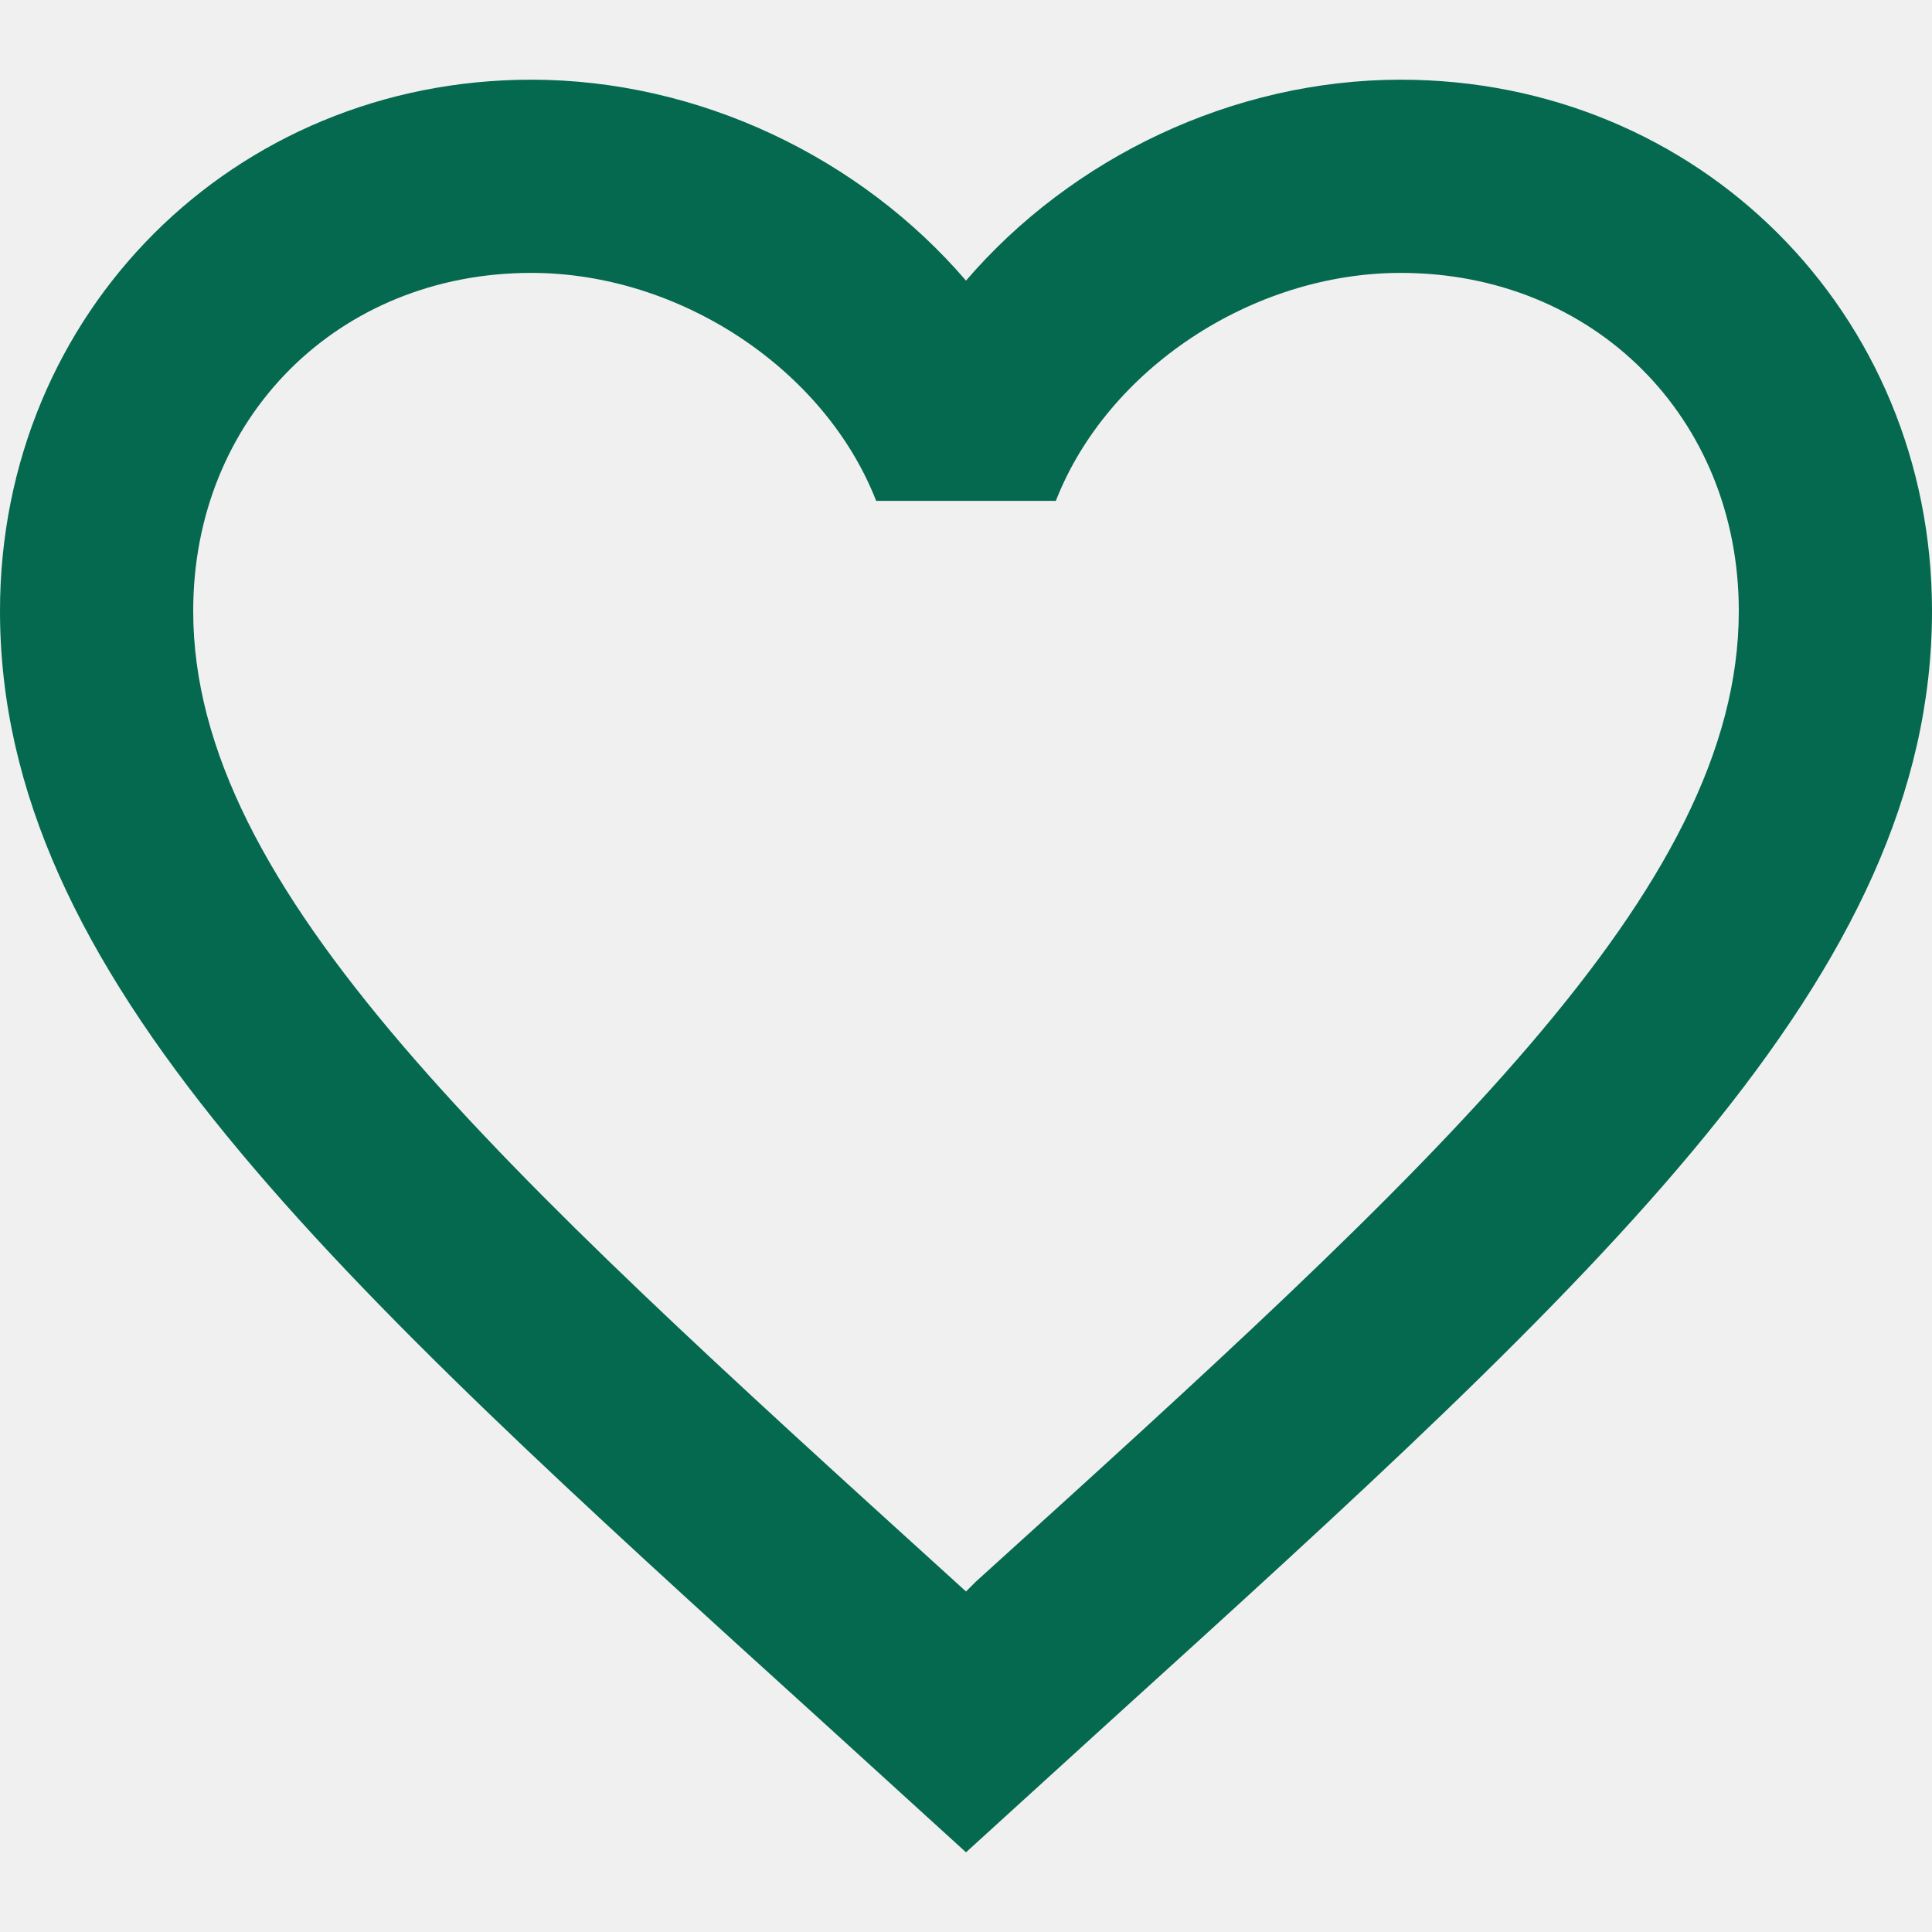
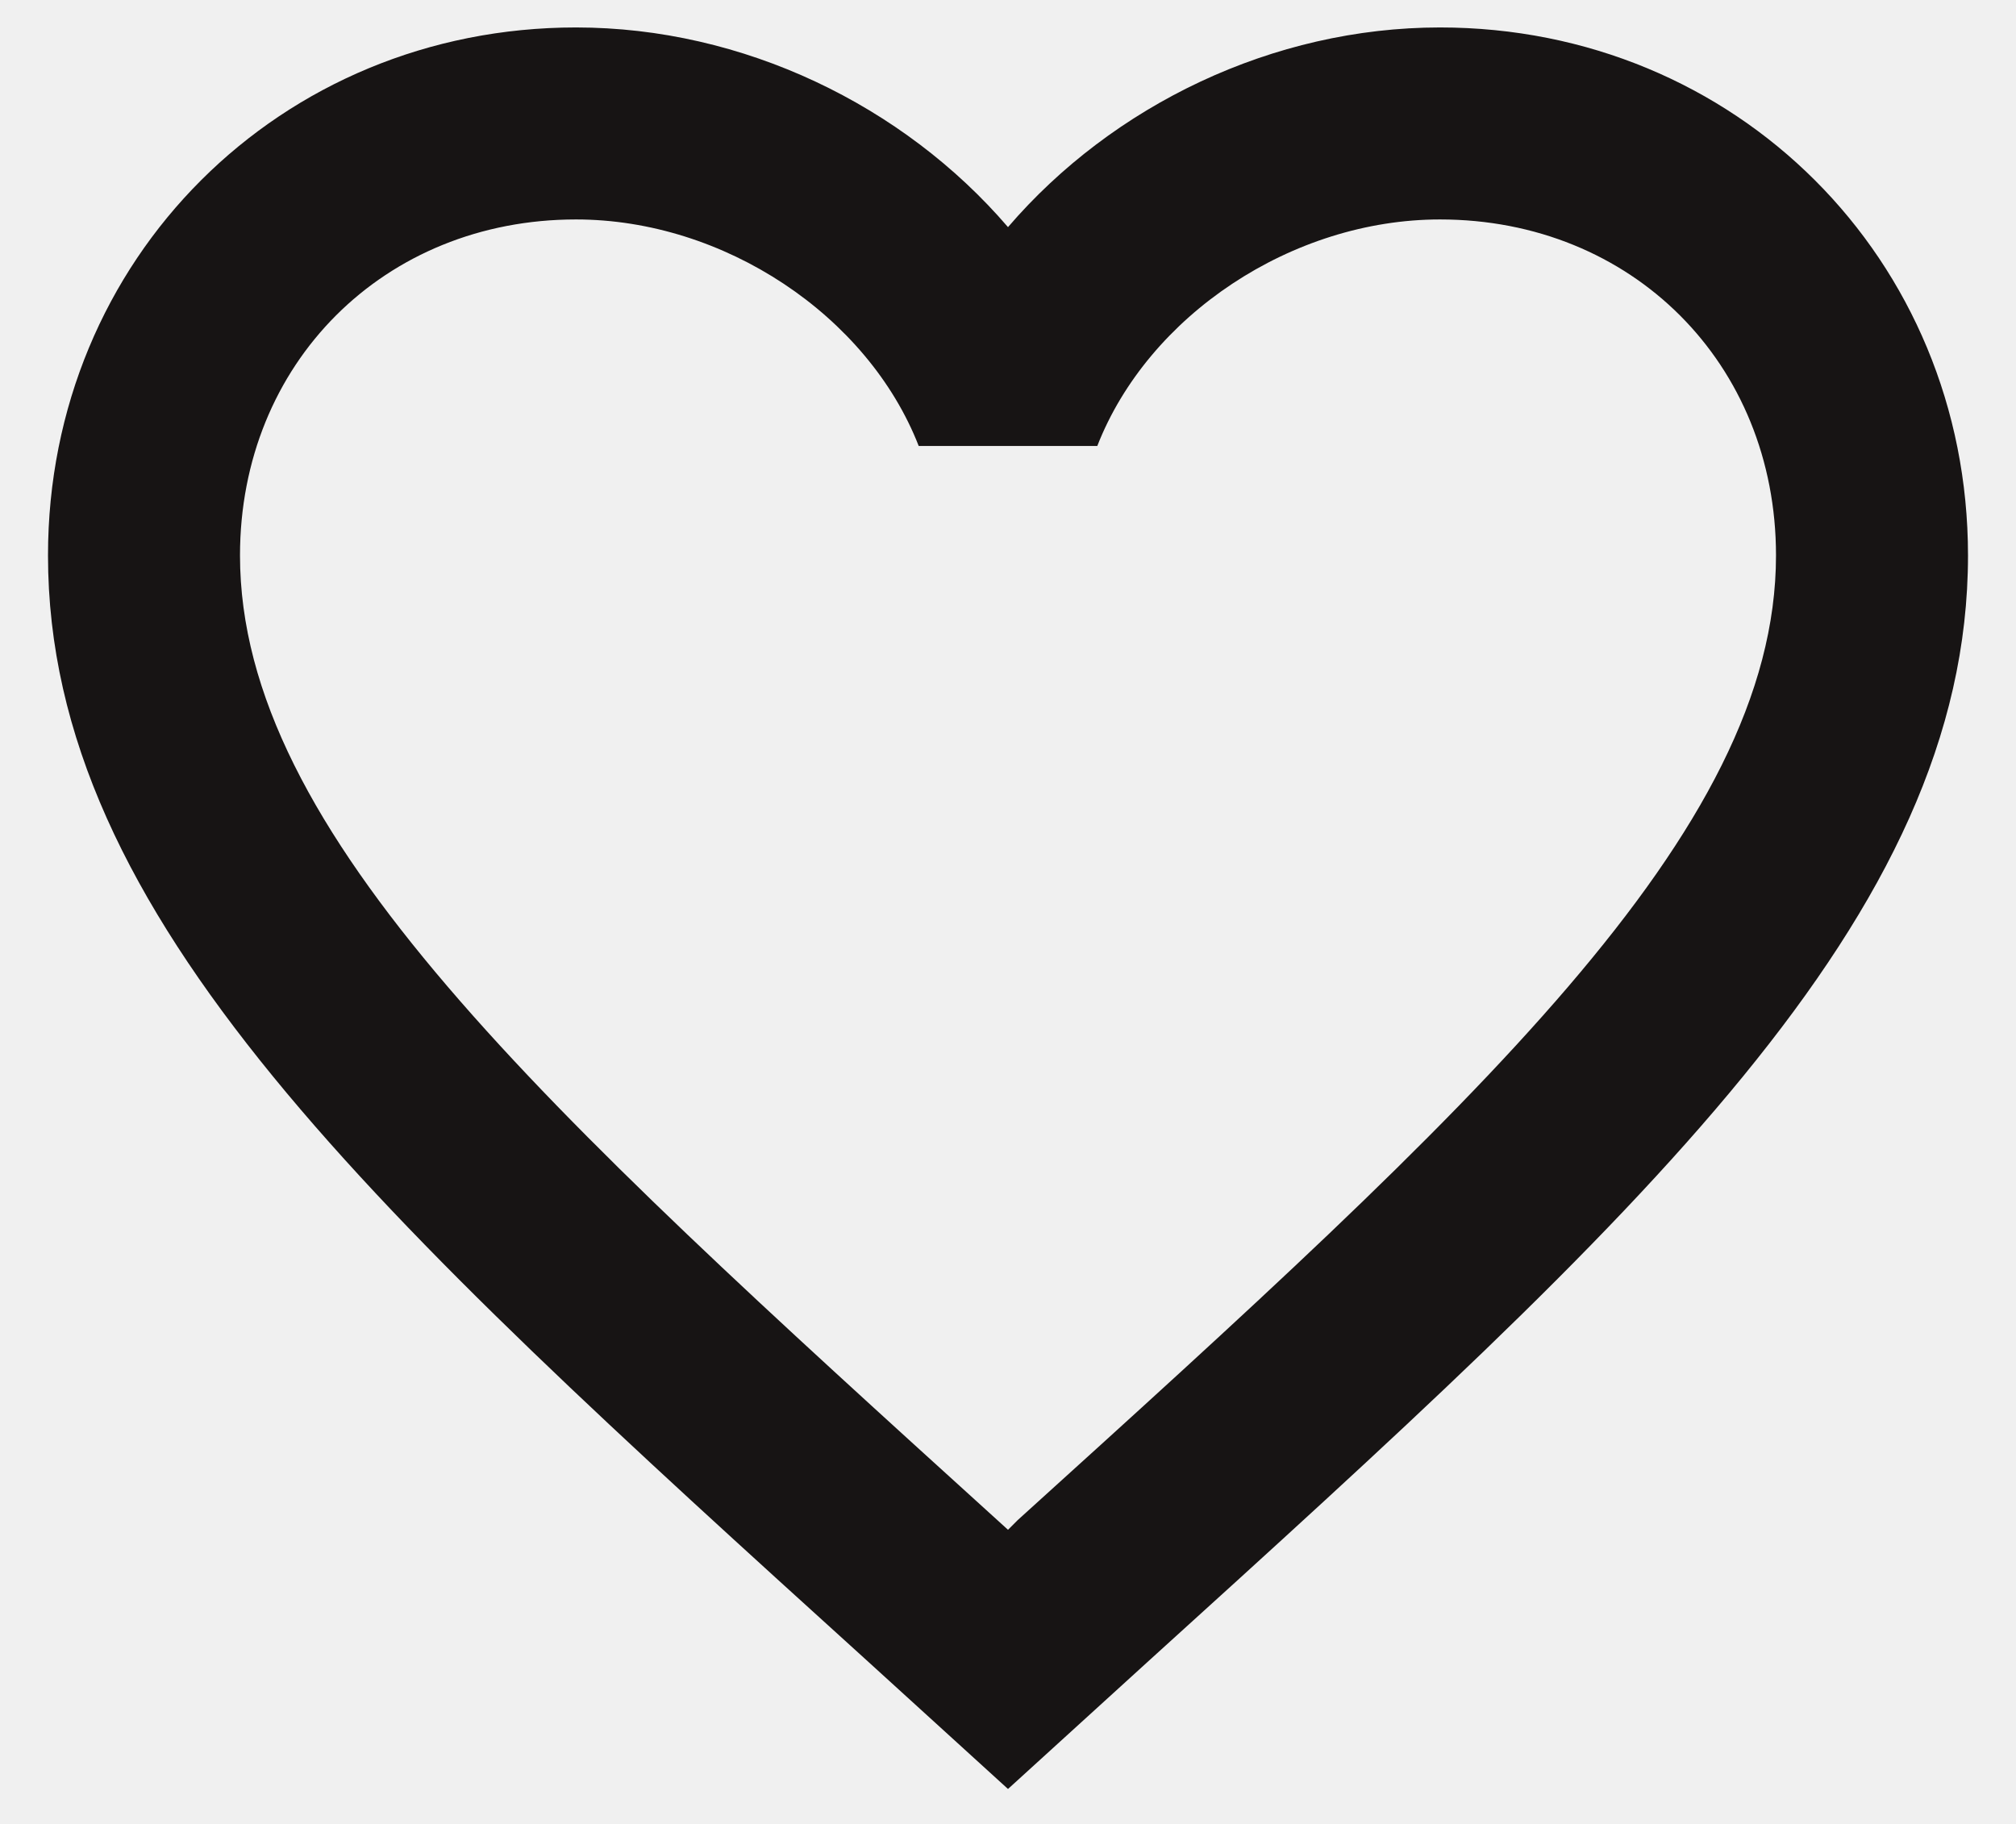
- <svg xmlns="http://www.w3.org/2000/svg" width="20" height="20" viewBox="0 0 20 20" fill="none">
-   <mask id="path-1-inside-1_2419_3255" fill="white">
-     <path d="M10.1 16.375L10 16.475L9.89 16.375C5.14 12.065 2 9.215 2 6.325C2 4.325 3.5 2.825 5.5 2.825C7.04 2.825 8.54 3.825 9.07 5.185H10.93C11.46 3.825 12.96 2.825 14.5 2.825C16.5 2.825 18 4.325 18 6.325C18 9.215 14.86 12.065 10.1 16.375ZM14.5 0.825C12.76 0.825 11.09 1.635 10 2.905C8.91 1.635 7.24 0.825 5.5 0.825C2.42 0.825 0 3.235 0 6.325C0 10.095 3.4 13.185 8.55 17.855L10 19.175L11.45 17.855C16.6 13.185 20 10.095 20 6.325C20 3.235 17.58 0.825 14.5 0.825Z" />
+ <svg xmlns="http://www.w3.org/2000/svg" width="21" height="19" viewBox="0 0 21 19" fill="none">
+   <mask id="path-1-inside-1_3008_942" fill="white">
+     <path d="M10.6 15.836L10.5 15.936L10.39 15.836C5.64 11.526 2.5 8.676 2.5 5.786C2.5 3.786 4 2.286 6 2.286C7.54 2.286 9.04 3.286 9.57 4.646H11.43C11.96 3.286 13.46 2.286 15 2.286C17 2.286 18.5 3.786 18.5 5.786C18.5 8.676 15.36 11.526 10.6 15.836ZM15 0.286C13.26 0.286 11.59 1.096 10.5 2.366C9.41 1.096 7.74 0.286 6 0.286C2.92 0.286 0.5 2.696 0.5 5.786C0.5 9.556 3.9 12.646 9.05 17.316L10.5 18.636L11.95 17.316C17.1 12.646 20.5 9.556 20.5 5.786C20.5 2.696 18.08 0.286 15 0.286Z" />
  </mask>
-   <path d="M10.1 16.375L0.703 5.997L0.446 6.23L0.201 6.476L10.1 16.375ZM10 16.475L0.583 26.834L10.46 35.814L19.899 26.375L10 16.475ZM9.89 16.375L19.308 6.016L19.298 6.007L9.89 16.375ZM9.07 5.185L-3.974 10.268L-0.5 19.185H9.07V5.185ZM10.93 5.185V19.185H20.5L23.974 10.268L10.93 5.185ZM10 2.905L-0.624 12.023L10 24.401L20.624 12.023L10 2.905ZM8.55 17.855L17.974 7.502L17.965 7.493L17.954 7.484L8.55 17.855ZM10 19.175L0.575 29.528L10 38.107L19.424 29.528L10 19.175ZM11.45 17.855L2.046 7.484L2.036 7.493L2.025 7.502L11.45 17.855ZM10.1 16.375L0.201 6.476L0.101 6.576L10 16.475L19.899 26.375L20 26.274L10.1 16.375ZM10 16.475L19.418 6.116L19.308 6.016L9.89 16.375L0.473 26.734L0.583 26.834L10 16.475ZM9.89 16.375L19.298 6.007C18.076 4.899 17.129 4.038 16.319 3.265C15.505 2.488 15.051 2.008 14.804 1.719C14.539 1.409 14.775 1.62 15.1 2.273C15.465 3.007 16 4.42 16 6.325H2H-12C-12 12.936 -8.427 17.635 -6.477 19.916C-4.391 22.355 -1.644 24.813 0.482 26.743L9.89 16.375ZM2 6.325H16C16 8.92 14.983 11.641 12.899 13.725C10.816 15.808 8.095 16.825 5.5 16.825V2.825V-11.175C-4.232 -11.175 -12 -3.407 -12 6.325H2ZM5.5 2.825V16.825C3.286 16.825 1.387 16.13 -0.07 15.165C-1.512 14.21 -3.055 12.628 -3.974 10.268L9.07 5.185L22.114 0.102C19.373 -6.934 12.483 -11.175 5.5 -11.175V2.825ZM9.07 5.185V19.185H10.93V5.185V-8.815H9.07V5.185ZM10.93 5.185L23.974 10.268C23.055 12.628 21.512 14.21 20.07 15.165C18.613 16.13 16.714 16.825 14.5 16.825V2.825V-11.175C7.517 -11.175 0.627 -6.934 -2.114 0.102L10.93 5.185ZM14.5 2.825V16.825C11.905 16.825 9.184 15.808 7.101 13.725C5.017 11.641 4 8.92 4 6.325H18H32C32 -3.407 24.232 -11.175 14.5 -11.175V2.825ZM18 6.325H4C4 4.42 4.536 3.006 4.901 2.271C5.227 1.617 5.464 1.405 5.198 1.715C4.952 2.002 4.498 2.482 3.684 3.258C2.874 4.03 1.926 4.89 0.703 5.997L10.1 16.375L19.497 26.753C21.631 24.82 24.381 22.363 26.472 19.92C28.426 17.637 32 12.938 32 6.325H18ZM14.5 0.825V-13.175C8.528 -13.175 3.028 -10.467 -0.624 -6.213L10 2.905L20.624 12.023C19.152 13.737 16.992 14.825 14.5 14.825V0.825ZM10 2.905L20.624 -6.213C16.972 -10.467 11.472 -13.175 5.5 -13.175V0.825V14.825C3.008 14.825 0.848 13.737 -0.624 12.023L10 2.905ZM5.5 0.825V-13.175C-5.295 -13.175 -14 -4.514 -14 6.325H0H14C14 10.984 10.135 14.825 5.5 14.825V0.825ZM0 6.325H-14C-14 12.813 -10.951 17.608 -8.496 20.613C-6.194 23.428 -3.154 26.141 -0.854 28.226L8.55 17.855L17.954 7.484C16.628 6.281 15.617 5.363 14.757 4.534C13.898 3.705 13.432 3.196 13.183 2.892C12.936 2.589 13.131 2.762 13.392 3.346C13.695 4.022 14 5.063 14 6.325H0ZM8.55 17.855L-0.875 28.208L0.575 29.528L10 19.175L19.424 8.822L17.974 7.502L8.55 17.855ZM10 19.175L19.424 29.528L20.875 28.208L11.45 17.855L2.025 7.502L0.575 8.822L10 19.175ZM11.45 17.855L20.854 28.226C23.154 26.141 26.194 23.428 28.496 20.613C30.951 17.608 34 12.813 34 6.325H20H6C6 5.063 6.305 4.022 6.608 3.346C6.869 2.762 7.064 2.589 6.817 2.892C6.568 3.196 6.102 3.705 5.243 4.534C4.383 5.363 3.372 6.281 2.046 7.484L11.45 17.855ZM20 6.325H34C34 -4.514 25.295 -13.175 14.5 -13.175V0.825V14.825C9.865 14.825 6 10.984 6 6.325H20Z" fill="#04694F" mask="url(#path-1-inside-1_2419_3255)" />
+   <path d="M10.6 15.836L1.203 5.458L0.946 5.691L0.701 5.937L10.6 15.836ZM10.5 15.936L1.083 26.295L10.96 35.275L20.399 25.836L10.5 15.936ZM10.39 15.836L19.808 5.477L19.798 5.468L10.39 15.836ZM9.57 4.646L-3.474 9.73L0 18.646H9.57V4.646ZM11.43 4.646V18.646H21L24.474 9.73L11.43 4.646ZM10.5 2.366L-0.124 11.484L10.5 23.862L21.124 11.484L10.5 2.366ZM9.05 17.316L18.474 6.963L18.465 6.954L18.454 6.945L9.05 17.316ZM10.5 18.636L1.075 28.989L10.5 37.568L19.924 28.989L10.5 18.636ZM11.95 17.316L2.546 6.945L2.536 6.954L2.525 6.963L11.95 17.316ZM10.6 15.836L0.701 5.937L0.601 6.037L10.5 15.936L20.399 25.836L20.5 25.736L10.6 15.836ZM10.5 15.936L19.918 5.577L19.808 5.477L10.39 15.836L0.973 26.195L1.083 26.295L10.5 15.936ZM10.39 15.836L19.798 5.468C18.576 4.36 17.629 3.499 16.819 2.726C16.005 1.949 15.551 1.469 15.304 1.18C15.039 0.87 15.275 1.081 15.6 1.734C15.965 2.468 16.5 3.881 16.5 5.786H2.5H-11.5C-11.5 12.397 -7.927 17.096 -5.977 19.377C-3.891 21.817 -1.144 24.274 0.982 26.204L10.39 15.836ZM2.5 5.786H16.5C16.5 8.381 15.483 11.102 13.399 13.186C11.316 15.269 8.595 16.286 6 16.286V2.286V-11.714C-3.732 -11.714 -11.5 -3.946 -11.5 5.786H2.5ZM6 2.286V16.286C3.786 16.286 1.887 15.591 0.43 14.626C-1.012 13.671 -2.555 12.089 -3.474 9.73L9.57 4.646L22.614 -0.437C19.873 -7.472 12.983 -11.714 6 -11.714V2.286ZM9.57 4.646V18.646H11.43V4.646V-9.354H9.57V4.646ZM11.43 4.646L24.474 9.73C23.555 12.089 22.012 13.671 20.57 14.626C19.113 15.591 17.214 16.286 15 16.286V2.286V-11.714C8.017 -11.714 1.127 -7.472 -1.614 -0.437L11.43 4.646ZM15 2.286V16.286C12.405 16.286 9.684 15.269 7.601 13.186C5.517 11.102 4.5 8.381 4.5 5.786H18.5H32.5C32.5 -3.946 24.732 -11.714 15 -11.714V2.286ZM18.5 5.786H4.5C4.5 3.881 5.036 2.467 5.401 1.732C5.727 1.078 5.964 0.866 5.698 1.176C5.452 1.464 4.998 1.943 4.184 2.719C3.374 3.491 2.426 4.351 1.203 5.458L10.6 15.836L19.997 26.214C22.131 24.281 24.881 21.824 26.972 19.382C28.926 17.098 32.5 12.399 32.5 5.786H18.5ZM15 0.286V-13.714C9.028 -13.714 3.528 -11.006 -0.124 -6.752L10.5 2.366L21.124 11.484C19.652 13.198 17.492 14.286 15 14.286V0.286ZM10.5 2.366L21.124 -6.752C17.472 -11.006 11.972 -13.714 6 -13.714V0.286V14.286C3.508 14.286 1.348 13.198 -0.124 11.484L10.5 2.366ZM6 0.286V-13.714C-4.795 -13.714 -13.5 -5.053 -13.5 5.786H0.5H14.5C14.5 10.445 10.635 14.286 6 14.286V0.286ZM0.5 5.786H-13.5C-13.5 12.274 -10.451 17.07 -7.996 20.074C-5.694 22.89 -2.654 25.602 -0.354 27.687L9.05 17.316L18.454 6.945C17.128 5.743 16.117 4.824 15.257 3.995C14.398 3.166 13.932 2.657 13.683 2.354C13.436 2.05 13.631 2.223 13.892 2.807C14.195 3.484 14.5 4.524 14.5 5.786H0.5ZM9.05 17.316L-0.375 27.669L1.075 28.989L10.5 18.636L19.924 8.283L18.474 6.963L9.05 17.316ZM10.5 18.636L19.924 28.989L21.375 27.669L11.95 17.316L2.525 6.963L1.075 8.283L10.5 18.636ZM11.95 17.316L21.354 27.687C23.654 25.602 26.694 22.89 28.996 20.074C31.451 17.07 34.5 12.274 34.5 5.786H20.5H6.5C6.5 4.524 6.805 3.484 7.108 2.807C7.369 2.223 7.564 2.05 7.317 2.354C7.068 2.657 6.602 3.166 5.743 3.995C4.883 4.824 3.872 5.743 2.546 6.945L11.95 17.316ZM20.5 5.786H34.5C34.5 -5.053 25.795 -13.714 15 -13.714V0.286V14.286C10.365 14.286 6.5 10.445 6.5 5.786H20.5Z" fill="#171414" mask="url(#path-1-inside-1_3008_942)" />
</svg>
